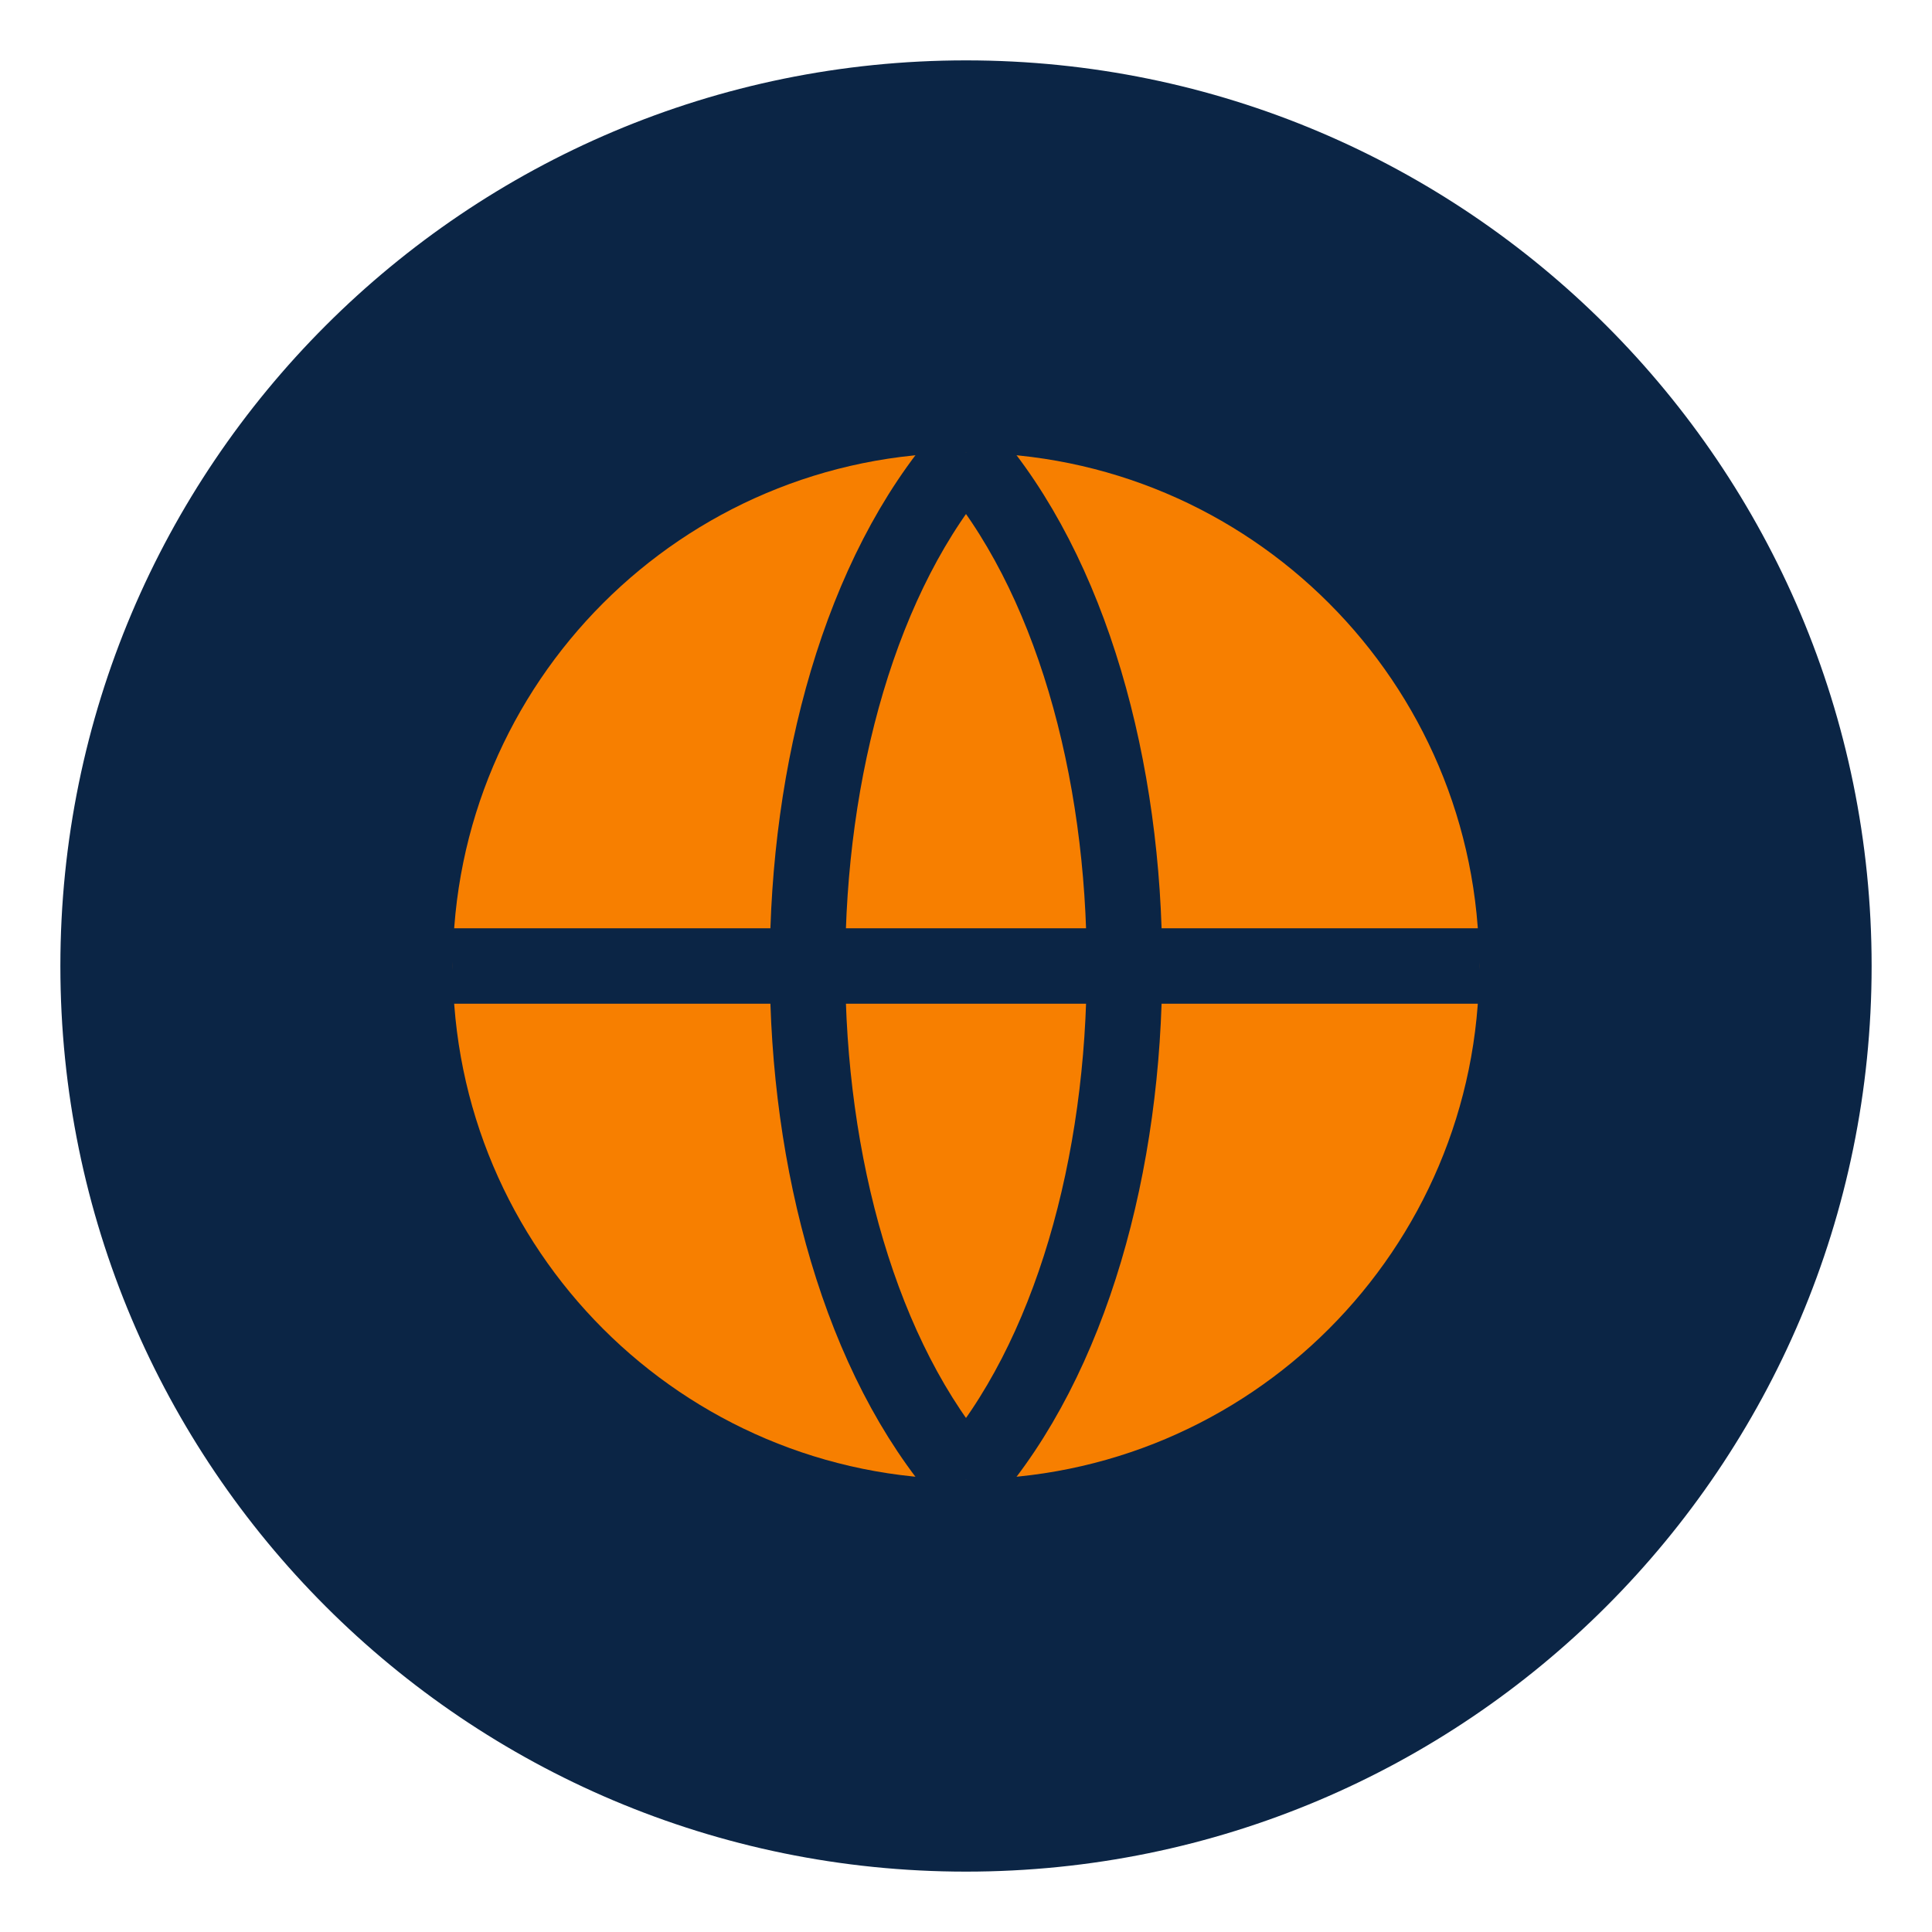
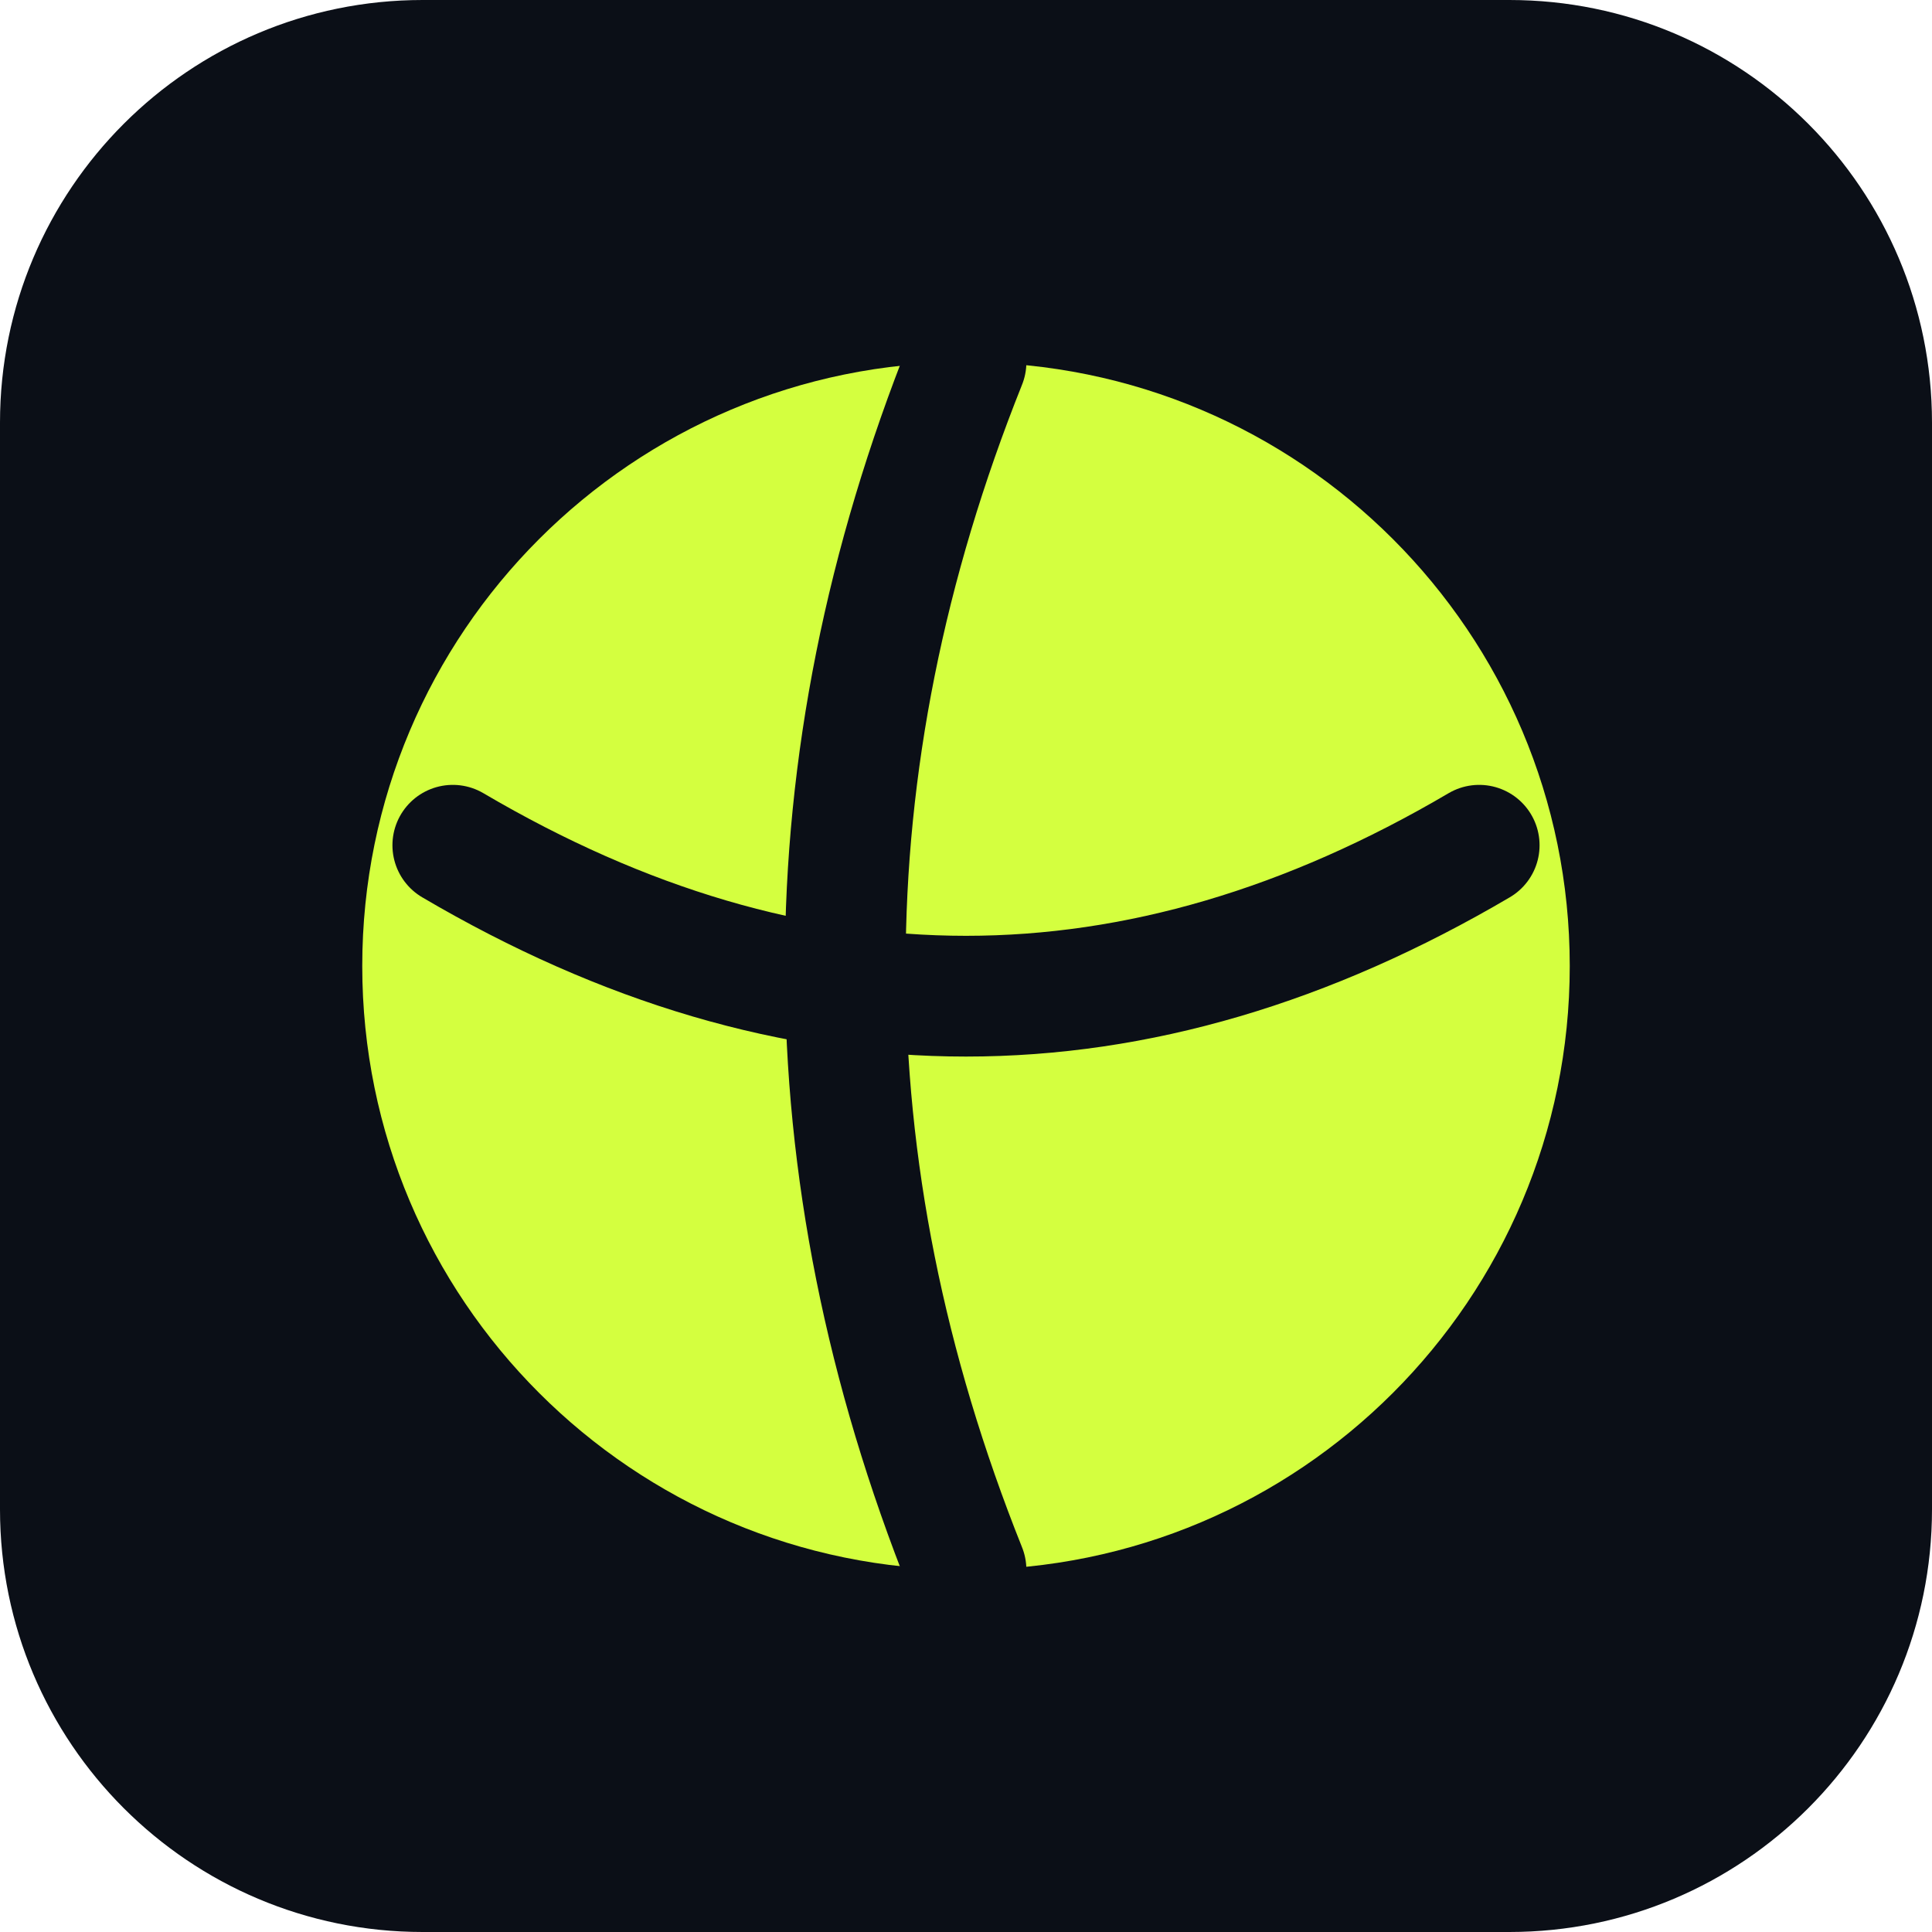
<svg xmlns="http://www.w3.org/2000/svg" viewBox="0 0 64 64">
-   <circle cx="32" cy="32" r="30" fill="#0b2545" />
-   <circle cx="32" cy="32" r="17" fill="#f77f00" />
-   <path d="M15 32h34M32 15c-7 8-7 26 0 34M32 15c7 8 7 26 0 34" stroke="#0b2545" stroke-width="2.5" fill="none" />
+   <rect width="64" height="64" rx="14" fill="#0b0f17" />
+   <circle cx="32" cy="32" r="20" fill="#d4ff3f" />
+   <path d="M15 28 Q32 38 49 28 M32 12 Q24 32 32 52" stroke="#0b0f17" stroke-width="4" fill="none" stroke-linecap="round" />
</svg>
